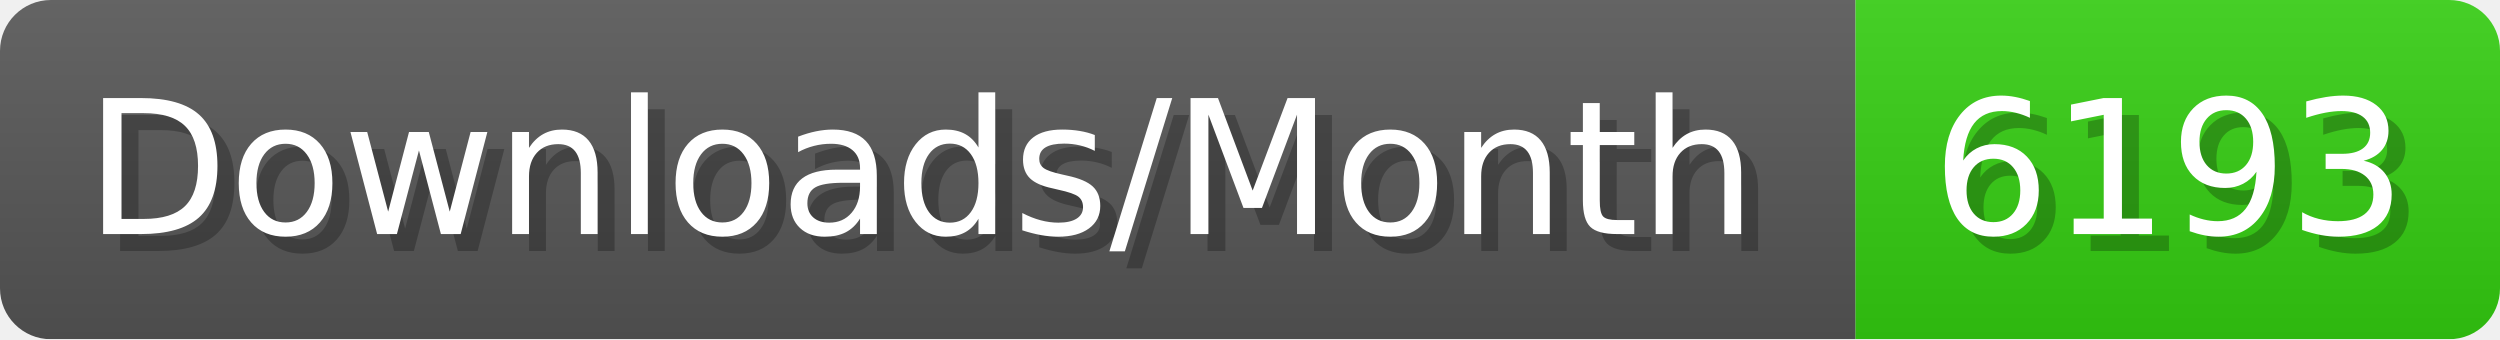
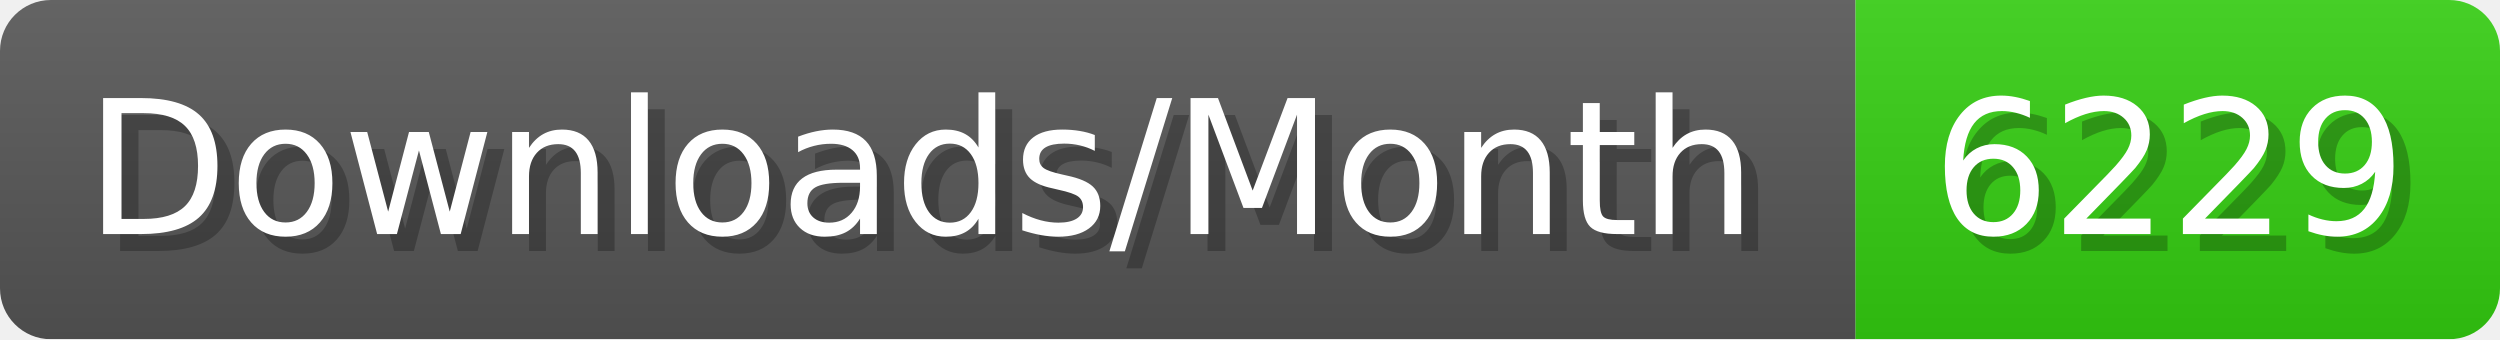
- <svg xmlns="http://www.w3.org/2000/svg" width="147.4" height="20" viewBox="0 0 1474 200" role="img" aria-label="Downloads/Month: 6193">
+ <svg xmlns="http://www.w3.org/2000/svg" width="147.4" height="20" viewBox="0 0 1474 200" role="img" aria-label="Downloads/Month: 6229">
  <linearGradient id="YlXUI" x2="0" y2="100%">
    <stop offset="0" stop-opacity=".1" stop-color="#EEE" />
    <stop offset="1" stop-opacity=".1" />
  </linearGradient>
  <mask id="JHhop">
    <rect width="1474" height="200" rx="30" fill="#FFF" />
  </mask>
  <g mask="url(#JHhop)">
    <rect width="1094" height="200" fill="#555" />
    <rect width="380" height="200" fill="#3C1" x="1094" />
    <rect width="1474" height="200" fill="url(#YlXUI)" />
  </g>
  <g aria-hidden="true" fill="#fff" text-anchor="start" font-family="Verdana,DejaVu Sans,sans-serif" font-size="110">
    <text x="60" y="148" textLength="994" fill="#000" opacity="0.25">Downloads/Month</text>
    <text x="50" y="138" textLength="994">Downloads/Month</text>
-     <text x="1149" y="148" textLength="280" fill="#000" opacity="0.25">6193</text>
-     <text x="1139" y="138" textLength="280">6193</text>
+     <text x="1149" y="148" textLength="280" fill="#000" opacity="0.25">6229</text>
+     <text x="1139" y="138" textLength="280">6229</text>
  </g>
</svg>
